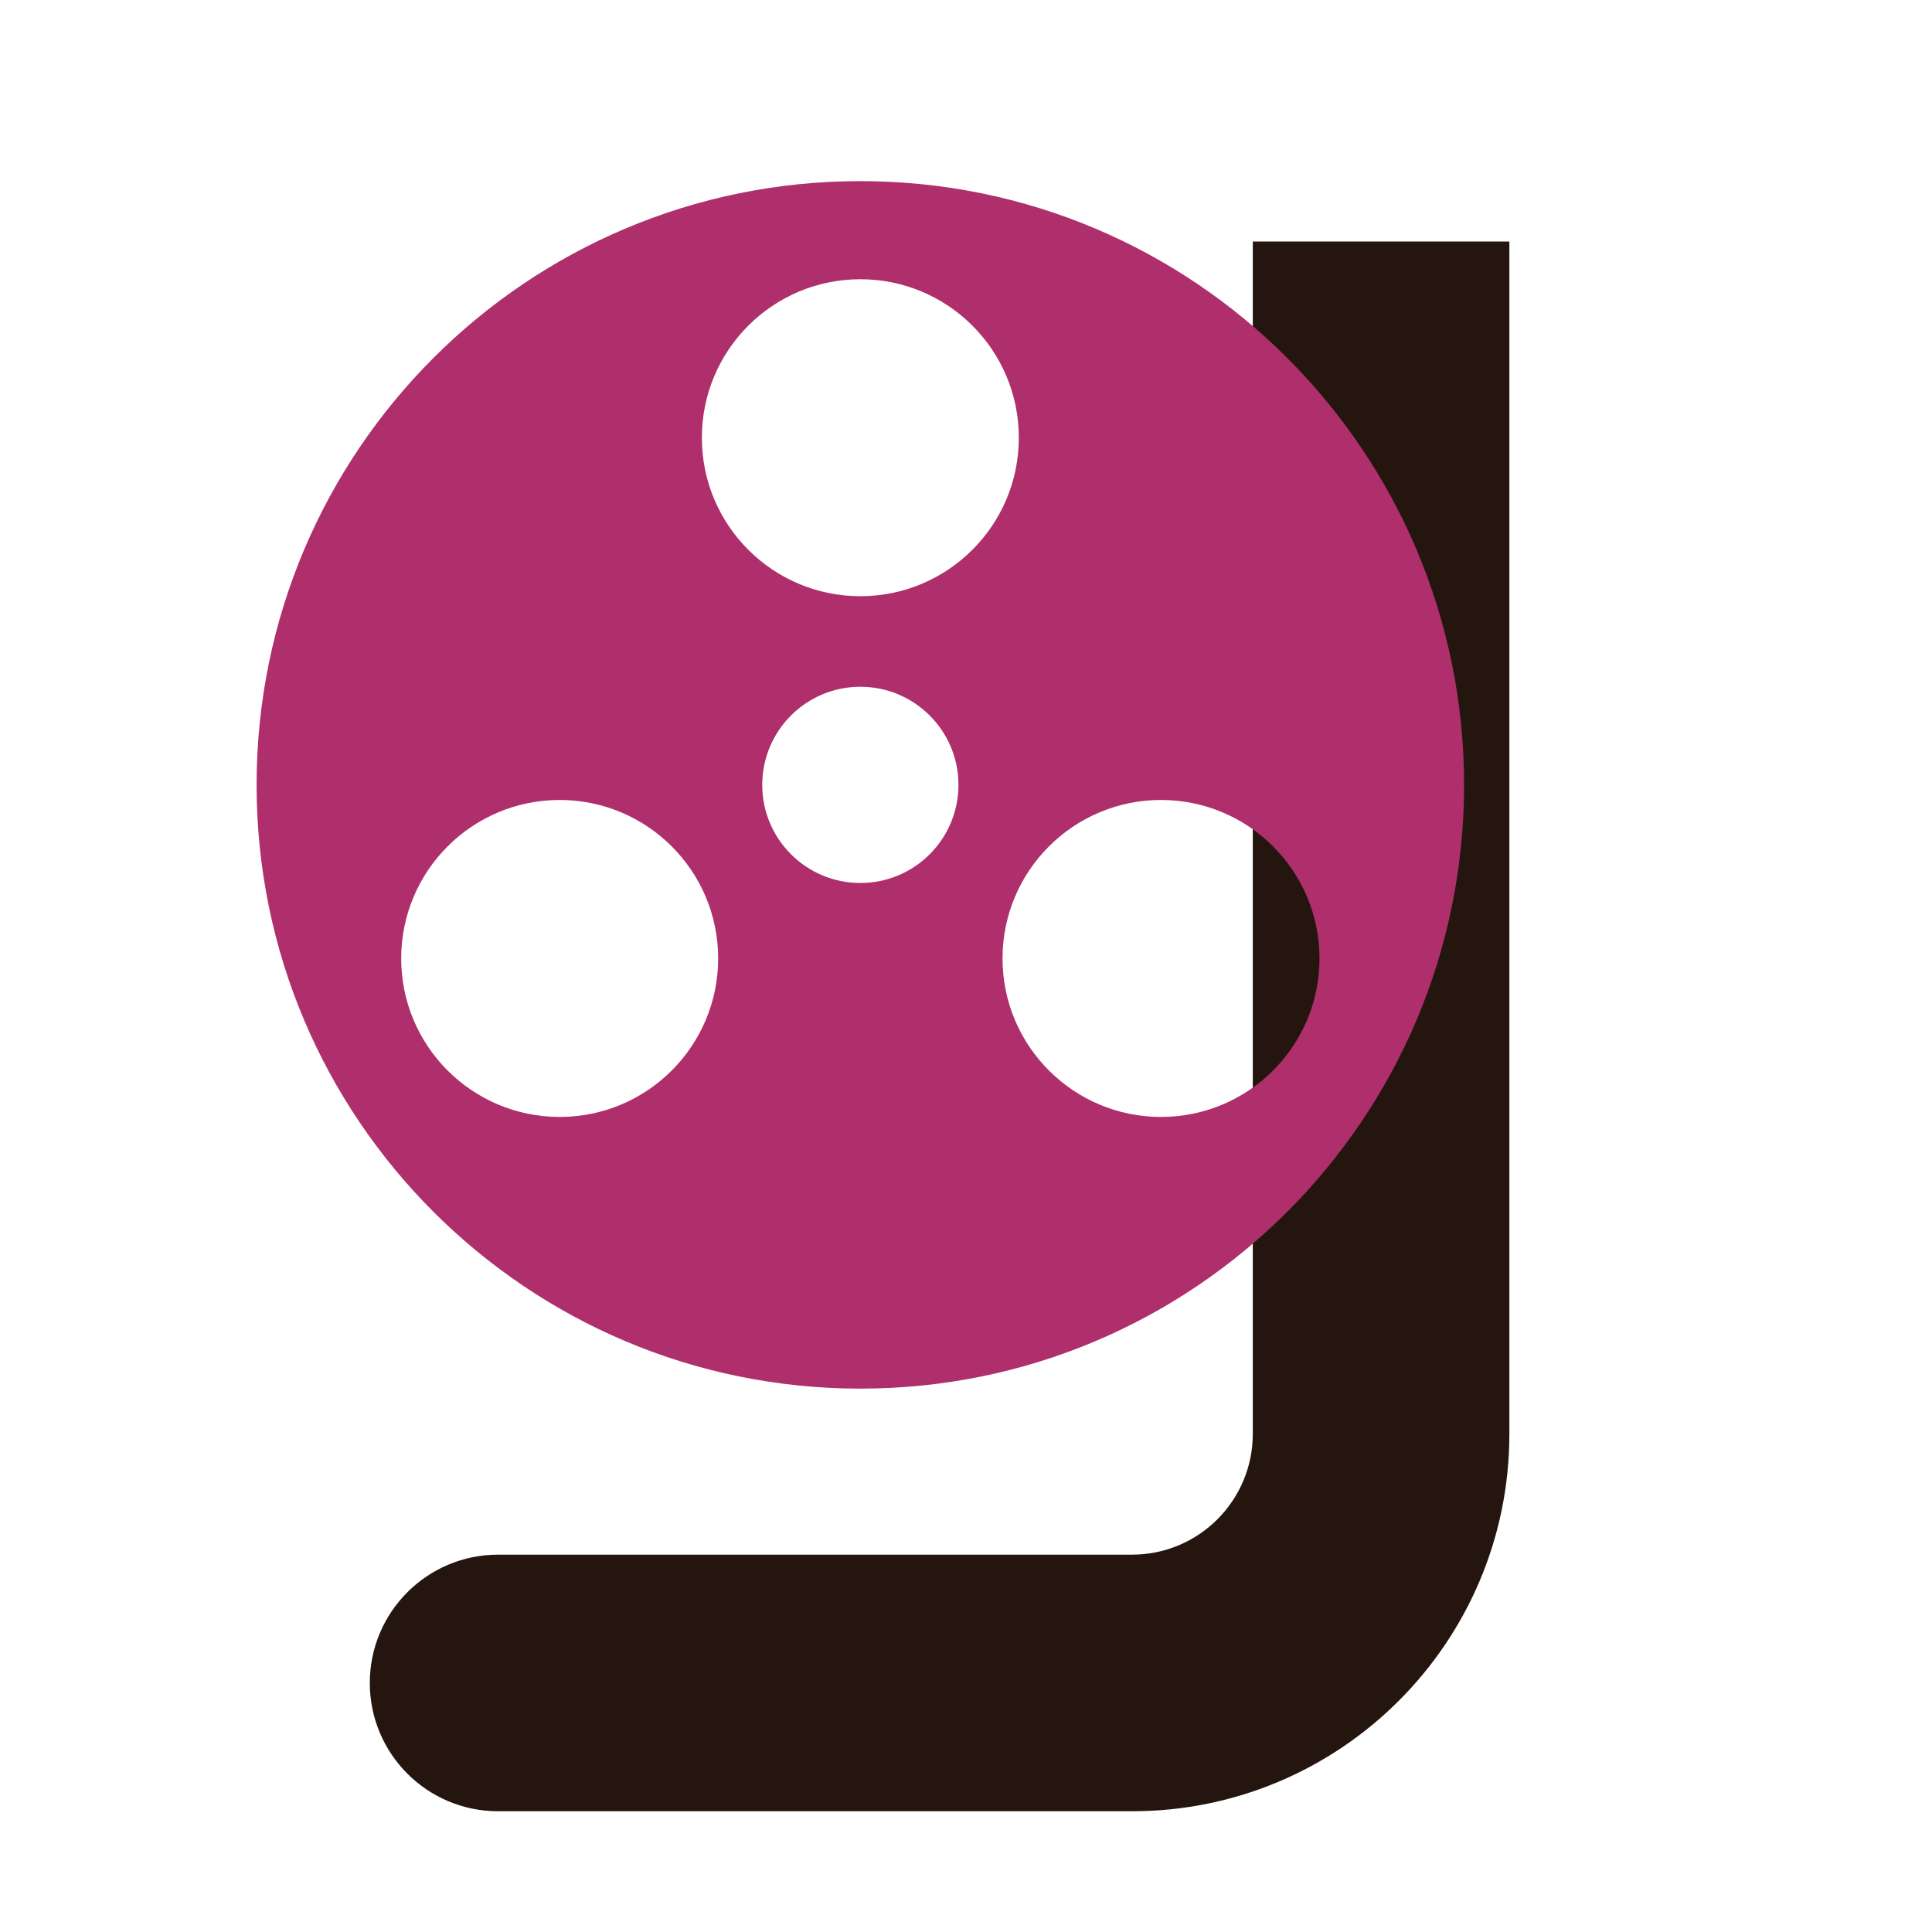
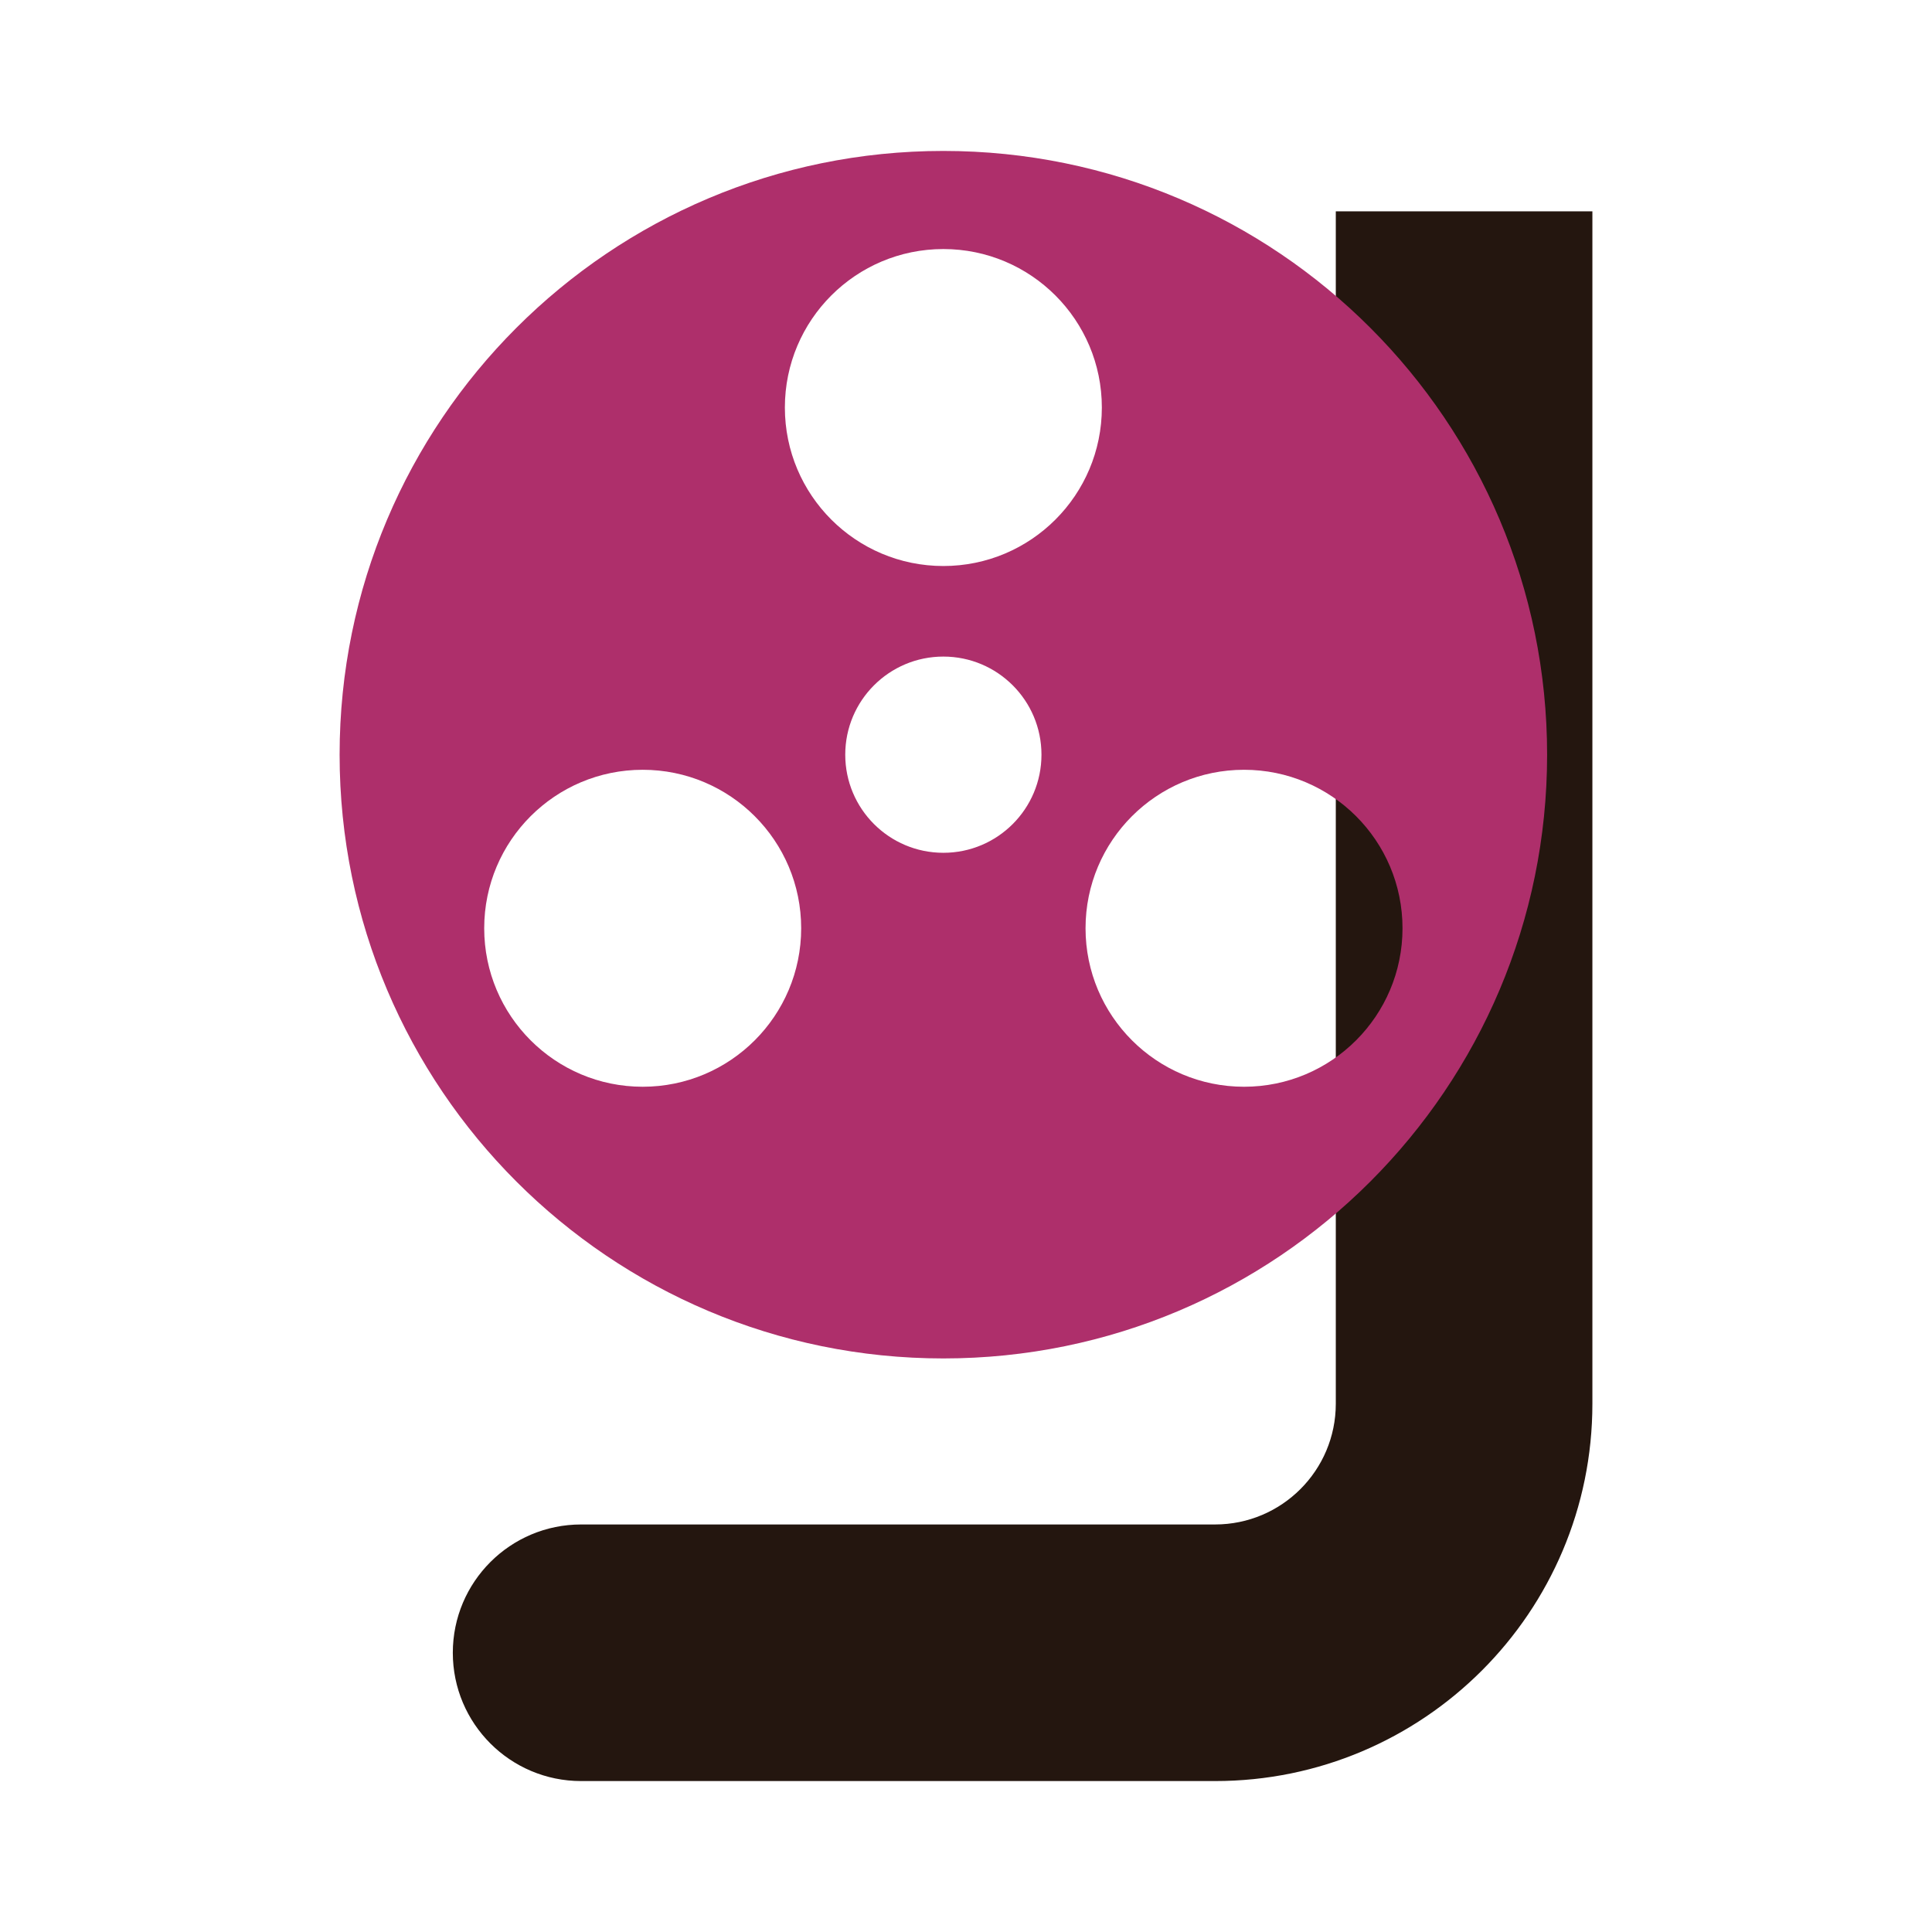
<svg xmlns="http://www.w3.org/2000/svg" viewBox="0 0 256 256" width="256" height="256" role="img" aria-labelledby="t">
-   <path fill="#24160F" d="M166 32 H200 V190 A50 50 0 0 1 150 240 H66 A17.0 17.0 0 0 1 66 206 H150 A16 16 0 0 0 166 190 Z" />
-   <path fill="#AE2F6B" fill-rule="evenodd" d="M34 104 A80 80 0 1 1 194 104 A80 80 0 1 1 34 104 Z M101 104 A13 13 0 1 0 127 104 A13 13 0 1 0 101 104 Z M93 58 A21 21 0 1 0 135 58 A21 21 0 1 0 93 58 Z M132.84 127 A21 21 0 1 0 174.84 127 A21 21 0 1 0 132.84 127 Z M53.16 127 A21 21 0 1 0 95.16 127 A21 21 0 1 0 53.16 127 Z" />
+   <path fill="#24160F" d="M177 28 H211 V186 A50 50 0 0 1 161 236 H77 A17.0 17.0 0 0 1 77 202 H161 A16 16 0 0 0 177 186 Z" />
+   <path fill="#AE2F6B" fill-rule="evenodd" d="M45 100 A80 80 0 1 1 205 100 A80 80 0 1 1 45 100 Z M112 100 A13 13 0 1 0 138 100 A13 13 0 1 0 112 100 Z M104 54 A21 21 0 1 0 146 54 A21 21 0 1 0 104 54 Z M143.84 123 A21 21 0 1 0 185.84 123 A21 21 0 1 0 143.84 123 Z M64.16 123 A21 21 0 1 0 106.16 123 A21 21 0 1 0 64.16 123 Z" />
</svg>
